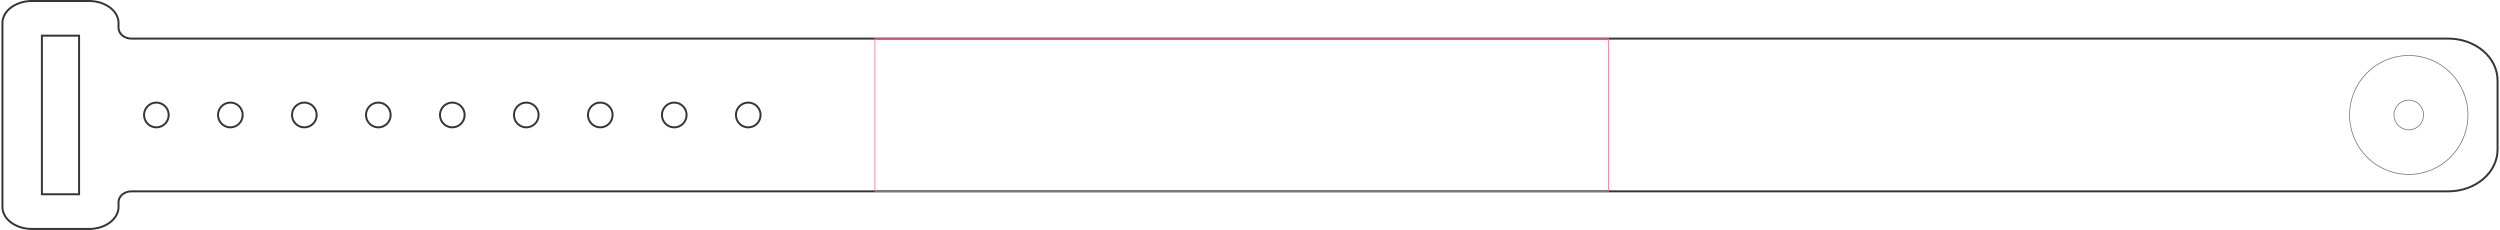
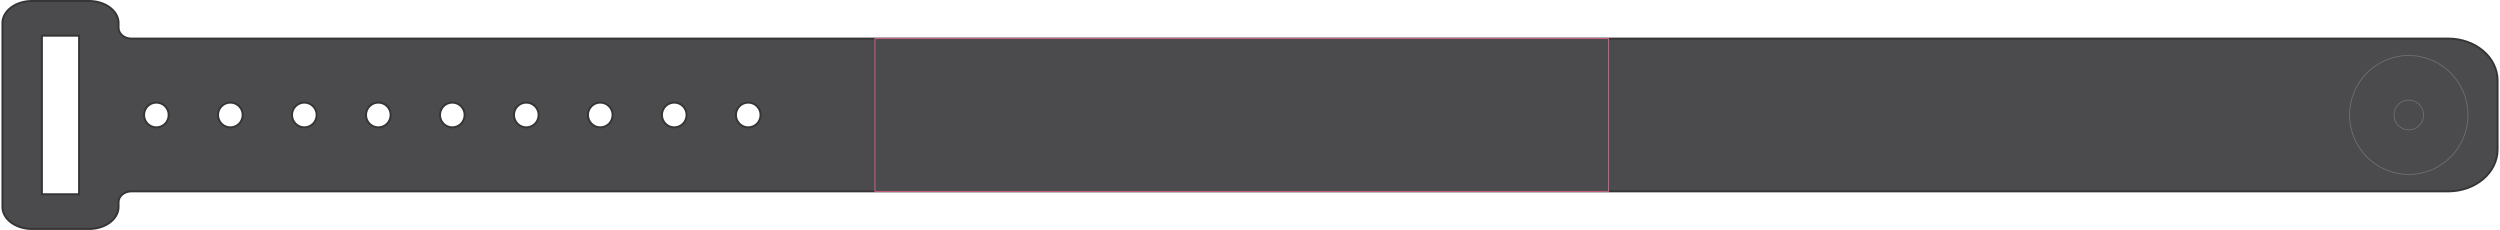
- <svg xmlns="http://www.w3.org/2000/svg" xml:space="preserve" width="2979" height="274" style="shape-rendering:geometricPrecision;text-rendering:geometricPrecision;image-rendering:optimizeQuality;fill-rule:evenodd;clip-rule:evenodd" viewBox="0 0 2695.9 248.25">
-   <defs>
-     <style>.str1{stroke:#727376;stroke-width:.81;stroke-miterlimit:22.926}.fil0{fill:none}</style>
-   </defs>
+ <svg xmlns="http://www.w3.org/2000/svg" xml:space="preserve" width="2979px" height="274px" version="1.1" shape-rendering="geometricPrecision" text-rendering="geometricPrecision" image-rendering="optimizeQuality" fill-rule="evenodd" clip-rule="evenodd" viewBox="0 0 2695.9 248.25">
  <g id="Camada_x0020_1">
-     <path d="M1.07 124.13v99.23l.01.53.02.53.04.54.06.54.07.54.09.55.11.55.13.55.15.56.16.55.19.56.2.55.22.56.25.55.26.56.28.55.3.55.33.54.34.54.36.54.38.53.4.53.42.52.44.52.45.5.48.5.49.49.51.48.53.48.55.46.56.45.58.44.59.44.61.41.62.41.63.4.65.38.66.36.67.36.68.34.68.33.7.31.71.3.71.28.72.27.73.26.73.24.74.22.74.21.74.2.74.18.75.16.74.16.75.13.74.13.74.11.75.09.73.08.74.07.73.06.72.04.72.03.72.02h62.85l.72-.02.72-.03.72-.04.73-.06.74-.07.73-.08.74-.09.75-.11.74-.13.75-.13.74-.16.75-.16.74-.18.74-.2.74-.21.74-.22.73-.24.72-.26.73-.27.71-.28.71-.3.69-.31.69-.33.68-.34.67-.36.66-.36.65-.38.63-.4.62-.41.61-.41.59-.44.58-.44.56-.45.55-.46.53-.48.51-.48.49-.49.48-.5.45-.5.44-.52.42-.52.4-.53.38-.53.36-.54.34-.54.33-.54.3-.55.28-.55.26-.56.25-.55.22-.56.2-.55.19-.56.16-.55.15-.56.13-.55.11-.55.09-.55.07-.54.06-.54.04-.54.02-.53.01-.53v-5.04c0-3.11 1.46-6.1 4.05-8.3 2.59-2.19 6.13-3.43 9.8-3.43h2501.33c14.13-.01 27.68-4.77 37.67-13.24s15.59-19.9 15.58-31.87v-74.7c-.01-11.98-5.63-23.45-15.63-31.91s-23.49-13.21-37.62-13.2H140.25c-3.67 0-7.19-1.23-9.79-3.43s-4.06-5.19-4.06-8.3V24.9l-.01-.53-.02-.54-.04-.53-.06-.55-.07-.54-.09-.55-.11-.55-.13-.55-.15-.55-.16-.56-.19-.55-.2-.56-.22-.56-.25-.55-.26-.55-.28-.55-.3-.55-.33-.55-.34-.54-.36-.54-.38-.53-.4-.53-.42-.52-.44-.51-.45-.51-.48-.5-.49-.49-.51-.48-.53-.47-.55-.47-.56-.45-.58-.44-.59-.43-.61-.42-.62-.41-.63-.39-.65-.38-.66-.37-.67-.36-.68-.34-.69-.32-.69-.32-.71-.3-.71-.28-.73-.27-.72-.25-.73-.24-.74-.23-.74-.21-.74-.19-.74-.18-.75-.17-.74-.15-.75-.14-.74-.12-.75-.11-.74-.1-.73-.08-.74-.07-.73-.05-.72-.05-.72-.03-.72-.01-.71-.01H33.02l-.71.01-.72.01-.72.03-.72.05-.73.05-.74.07-.73.08-.75.1-.74.11-.74.12-.75.14-.74.15-.75.17-.74.18-.74.19-.74.21-.74.23-.73.24-.73.25-.72.27-.71.28-.71.3-.7.32-.68.32-.68.34-.67.36-.66.37-.65.38-.63.39-.62.41-.61.42-.59.43-.58.44-.56.45-.55.47-.53.47-.51.48-.49.49-.48.5-.45.51-.44.51-.42.52-.4.53-.38.53-.36.54-.34.54-.33.55-.3.55-.28.55-.26.55-.25.55-.22.56-.2.56-.19.55-.16.56-.15.55-.13.55-.11.55-.09.55-.07.54-.06.55-.04.53-.02.54-.01.53zm498.99-.01c0 7.39-5.96 13.38-13.31 13.38s-13.31-5.99-13.31-13.38c0-7.38 5.96-13.37 13.31-13.37s13.31 5.99 13.31 13.37zm-79.87 0c0 7.39-5.96 13.38-13.32 13.38-7.35 0-13.31-5.99-13.31-13.38 0-7.38 5.96-13.37 13.31-13.37 7.36 0 13.32 5.99 13.32 13.37zm-79.88 0c0 7.39-5.96 13.38-13.31 13.38s-13.31-5.99-13.31-13.38c0-7.38 5.96-13.37 13.31-13.37s13.31 5.99 13.31 13.37zm-79.87 0c0 7.39-5.96 13.38-13.32 13.38-7.35 0-13.31-5.99-13.31-13.38 0-7.38 5.96-13.37 13.31-13.37 7.36 0 13.32 5.99 13.32 13.37zm-79.88 0c0 7.39-5.96 13.38-13.31 13.38s-13.31-5.99-13.31-13.38c0-7.38 5.96-13.37 13.31-13.37s13.31 5.99 13.31 13.37zm399.38 0c0 7.39-5.97 13.38-13.32 13.38s-13.31-5.99-13.31-13.38c0-7.38 5.96-13.37 13.31-13.37s13.32 5.99 13.32 13.37zm79.87 0c0 7.39-5.96 13.38-13.31 13.38s-13.31-5.99-13.31-13.38c0-7.38 5.96-13.37 13.31-13.37s13.31 5.99 13.31 13.37zm-616.14 0v-85.6H83.8v171.21H43.67zm696.01 0c0 7.39-5.96 13.38-13.31 13.38s-13.31-5.99-13.31-13.38c0-7.38 5.96-13.37 13.31-13.37s13.31 5.99 13.31 13.37zm79.88 0c0 7.39-5.96 13.38-13.31 13.38s-13.32-5.99-13.32-13.38c0-7.38 5.97-13.37 13.32-13.37s13.31 5.99 13.31 13.37z" class="fil0" style="stroke:#373435;stroke-width:2.14;stroke-miterlimit:22.926" />
-     <path d="M2535.08 124.13c0 35.46 28.61 64.2 63.9 64.2s63.9-28.74 63.9-64.2-28.61-64.21-63.9-64.21-63.9 28.75-63.9 64.21z" class="fil0 str1" />
-     <path d="M2583.01 124.12c0 8.87 7.15 16.06 15.97 16.06s15.98-7.19 15.98-16.06c0-8.86-7.16-16.05-15.98-16.05s-15.97 7.19-15.97 16.05z" class="fil0 str1" />
-     <path d="M943.02 41.67h792.09v164.92H943.02z" class="fil0" style="stroke:#f06792;stroke-width:.81;stroke-miterlimit:22.926" />
+     <path fill="#4B4B4D" stroke="#373435" stroke-width="2.14" stroke-miterlimit="22.926" d="M1.07 124.13l0 99.23 0.01 0.53 0.02 0.53 0.04 0.54 0.06 0.54 0.07 0.54 0.09 0.55 0.11 0.55 0.13 0.55 0.15 0.56 0.16 0.55 0.19 0.56 0.2 0.55 0.22 0.56 0.25 0.55 0.26 0.56 0.28 0.55 0.3 0.55 0.33 0.54 0.34 0.54 0.36 0.54 0.38 0.53 0.4 0.53 0.42 0.52 0.44 0.52 0.45 0.5 0.48 0.5 0.49 0.49 0.51 0.48 0.53 0.48 0.55 0.46 0.56 0.45 0.58 0.44 0.59 0.44 0.61 0.41 0.62 0.41 0.63 0.4 0.65 0.38 0.66 0.36 0.67 0.36 0.68 0.34 0.68 0.33 0.7 0.31 0.71 0.3 0.71 0.28 0.72 0.27 0.73 0.26 0.73 0.24 0.74 0.22 0.74 0.21 0.74 0.2 0.74 0.18 0.75 0.16 0.74 0.16 0.75 0.13 0.74 0.13 0.74 0.11 0.75 0.09 0.73 0.08 0.74 0.07 0.73 0.06 0.72 0.04 0.72 0.03 0.72 0.02 0.71 0 61.43 0 0.71 0 0.72 -0.02 0.72 -0.03 0.72 -0.04 0.73 -0.06 0.74 -0.07 0.73 -0.08 0.74 -0.09 0.75 -0.11 0.74 -0.13 0.75 -0.13 0.74 -0.16 0.75 -0.16 0.74 -0.18 0.74 -0.2 0.74 -0.21 0.74 -0.22 0.73 -0.24 0.72 -0.26 0.73 -0.27 0.71 -0.28 0.71 -0.3 0.69 -0.31 0.69 -0.33 0.68 -0.34 0.67 -0.36 0.66 -0.36 0.65 -0.38 0.63 -0.4 0.62 -0.41 0.61 -0.41 0.59 -0.44 0.58 -0.44 0.56 -0.45 0.55 -0.46 0.53 -0.48 0.51 -0.48 0.49 -0.49 0.48 -0.5 0.45 -0.5 0.44 -0.52 0.42 -0.52 0.4 -0.53 0.38 -0.53 0.36 -0.54 0.34 -0.54 0.33 -0.54 0.3 -0.55 0.28 -0.55 0.26 -0.56 0.25 -0.55 0.22 -0.56 0.2 -0.55 0.19 -0.56 0.16 -0.55 0.15 -0.56 0.13 -0.55 0.11 -0.55 0.09 -0.55 0.07 -0.54 0.06 -0.54 0.04 -0.54 0.02 -0.53 0.01 -0.53 0 -5.04c0,-3.11 1.46,-6.1 4.05,-8.3 2.59,-2.19 6.13,-3.43 9.8,-3.43l2501.33 0c14.13,-0.01 27.68,-4.77 37.67,-13.24 9.99,-8.47 15.59,-19.9 15.58,-31.87l0 -37.35 0 -37.35c-0.01,-11.98 -5.63,-23.45 -15.63,-31.91 -10,-8.46 -23.49,-13.21 -37.62,-13.2l-2501.33 0c-3.67,0 -7.19,-1.23 -9.79,-3.43 -2.6,-2.2 -4.06,-5.19 -4.06,-8.3l0 -5.04 -0.01 -0.53 -0.02 -0.54 -0.04 -0.53 -0.06 -0.55 -0.07 -0.54 -0.09 -0.55 -0.11 -0.55 -0.13 -0.55 -0.15 -0.55 -0.16 -0.56 -0.19 -0.55 -0.2 -0.56 -0.22 -0.56 -0.25 -0.55 -0.26 -0.55 -0.28 -0.55 -0.3 -0.55 -0.33 -0.55 -0.34 -0.54 -0.36 -0.54 -0.38 -0.53 -0.4 -0.53 -0.42 -0.52 -0.44 -0.51 -0.45 -0.51 -0.48 -0.5 -0.49 -0.49 -0.51 -0.48 -0.53 -0.47 -0.55 -0.47 -0.56 -0.45 -0.58 -0.44 -0.59 -0.43 -0.61 -0.42 -0.62 -0.41 -0.63 -0.39 -0.65 -0.38 -0.66 -0.37 -0.67 -0.36 -0.68 -0.34 -0.69 -0.32 -0.69 -0.32 -0.71 -0.3 -0.71 -0.28 -0.73 -0.27 -0.72 -0.25 -0.73 -0.24 -0.74 -0.23 -0.74 -0.21 -0.74 -0.19 -0.74 -0.18 -0.75 -0.17 -0.74 -0.15 -0.75 -0.14 -0.74 -0.12 -0.75 -0.11 -0.74 -0.1 -0.73 -0.08 -0.74 -0.07 -0.73 -0.05 -0.72 -0.05 -0.72 -0.03 -0.72 -0.01 -0.71 -0.01 -61.43 0 -0.71 0.01 -0.72 0.01 -0.72 0.03 -0.72 0.05 -0.73 0.05 -0.74 0.07 -0.73 0.08 -0.75 0.1 -0.74 0.11 -0.74 0.12 -0.75 0.14 -0.74 0.15 -0.75 0.17 -0.74 0.18 -0.74 0.19 -0.74 0.21 -0.74 0.23 -0.73 0.24 -0.73 0.25 -0.72 0.27 -0.71 0.28 -0.71 0.3 -0.7 0.32 -0.68 0.32 -0.68 0.34 -0.67 0.36 -0.66 0.37 -0.65 0.38 -0.63 0.39 -0.62 0.41 -0.61 0.42 -0.59 0.43 -0.58 0.44 -0.56 0.45 -0.55 0.47 -0.53 0.47 -0.51 0.48 -0.49 0.49 -0.48 0.5 -0.45 0.51 -0.44 0.51 -0.42 0.52 -0.4 0.53 -0.38 0.53 -0.36 0.54 -0.34 0.54 -0.33 0.55 -0.3 0.55 -0.28 0.55 -0.26 0.55 -0.25 0.55 -0.22 0.56 -0.2 0.56 -0.19 0.55 -0.16 0.56 -0.15 0.55 -0.13 0.55 -0.11 0.55 -0.09 0.55 -0.07 0.54 -0.06 0.55 -0.04 0.53 -0.02 0.54 -0.01 0.53 0 99.23zm498.99 -0.01c0,7.39 -5.96,13.38 -13.31,13.38 -7.35,0 -13.31,-5.99 -13.31,-13.38 0,-7.38 5.96,-13.37 13.31,-13.37 7.35,0 13.31,5.99 13.31,13.37zm-79.87 0c0,7.39 -5.96,13.38 -13.32,13.38 -7.35,0 -13.31,-5.99 -13.31,-13.38 0,-7.38 5.96,-13.37 13.31,-13.37 7.36,0 13.32,5.99 13.32,13.37zm-79.88 0c0,7.39 -5.96,13.38 -13.31,13.38 -7.35,0 -13.31,-5.99 -13.31,-13.38 0,-7.38 5.96,-13.37 13.31,-13.37 7.35,0 13.31,5.99 13.31,13.37zm-79.87 0c0,7.39 -5.96,13.38 -13.32,13.38 -7.35,0 -13.31,-5.99 -13.31,-13.38 0,-7.38 5.96,-13.37 13.31,-13.37 7.36,0 13.32,5.99 13.32,13.37zm-79.88 0c0,7.39 -5.96,13.38 -13.31,13.38 -7.35,0 -13.31,-5.99 -13.31,-13.38 0,-7.38 5.96,-13.37 13.31,-13.37 7.35,0 13.31,5.99 13.31,13.37zm399.38 0c0,7.39 -5.97,13.38 -13.32,13.38 -7.35,0 -13.31,-5.99 -13.31,-13.38 0,-7.38 5.96,-13.37 13.31,-13.37 7.35,0 13.32,5.99 13.32,13.37zm79.87 0c0,7.39 -5.96,13.38 -13.31,13.38 -7.35,0 -13.31,-5.99 -13.31,-13.38 0,-7.38 5.96,-13.37 13.31,-13.37 7.35,0 13.31,5.99 13.31,13.37zm-616.14 0l0 -85.6 40.13 0 0 85.6 0 85.61 -40.13 0 0 -85.61zm696.01 0c0,7.39 -5.96,13.38 -13.31,13.38 -7.35,0 -13.31,-5.99 -13.31,-13.38 0,-7.38 5.96,-13.37 13.31,-13.37 7.35,0 13.31,5.99 13.31,13.37zm79.88 0c0,7.39 -5.96,13.38 -13.31,13.38 -7.35,0 -13.32,-5.99 -13.32,-13.38 0,-7.38 5.97,-13.37 13.32,-13.37 7.35,0 13.31,5.99 13.31,13.37z" />
+     <path fill="#4B4B4D" stroke="#727376" stroke-width="0.81" stroke-miterlimit="22.926" d="M2535.08 124.13c0,35.46 28.61,64.2 63.9,64.2 35.29,0 63.9,-28.74 63.9,-64.2 0,-35.46 -28.61,-64.21 -63.9,-64.21 -35.29,0 -63.9,28.75 -63.9,64.21z" />
+     <path fill="#4B4B4D" stroke="#727376" stroke-width="0.81" stroke-miterlimit="22.926" d="M2583.01 124.12c0,8.87 7.15,16.06 15.97,16.06 8.82,0 15.98,-7.19 15.98,-16.06 0,-8.86 -7.16,-16.05 -15.98,-16.05 -8.82,0 -15.97,7.19 -15.97,16.05z" />
+     <polygon fill="#4B4B4D" stroke="#F06792" stroke-width="0.81" stroke-miterlimit="22.926" points="943.02,41.67 1735.11,41.67 1735.11,206.59 943.02,206.59 " />
  </g>
</svg>
